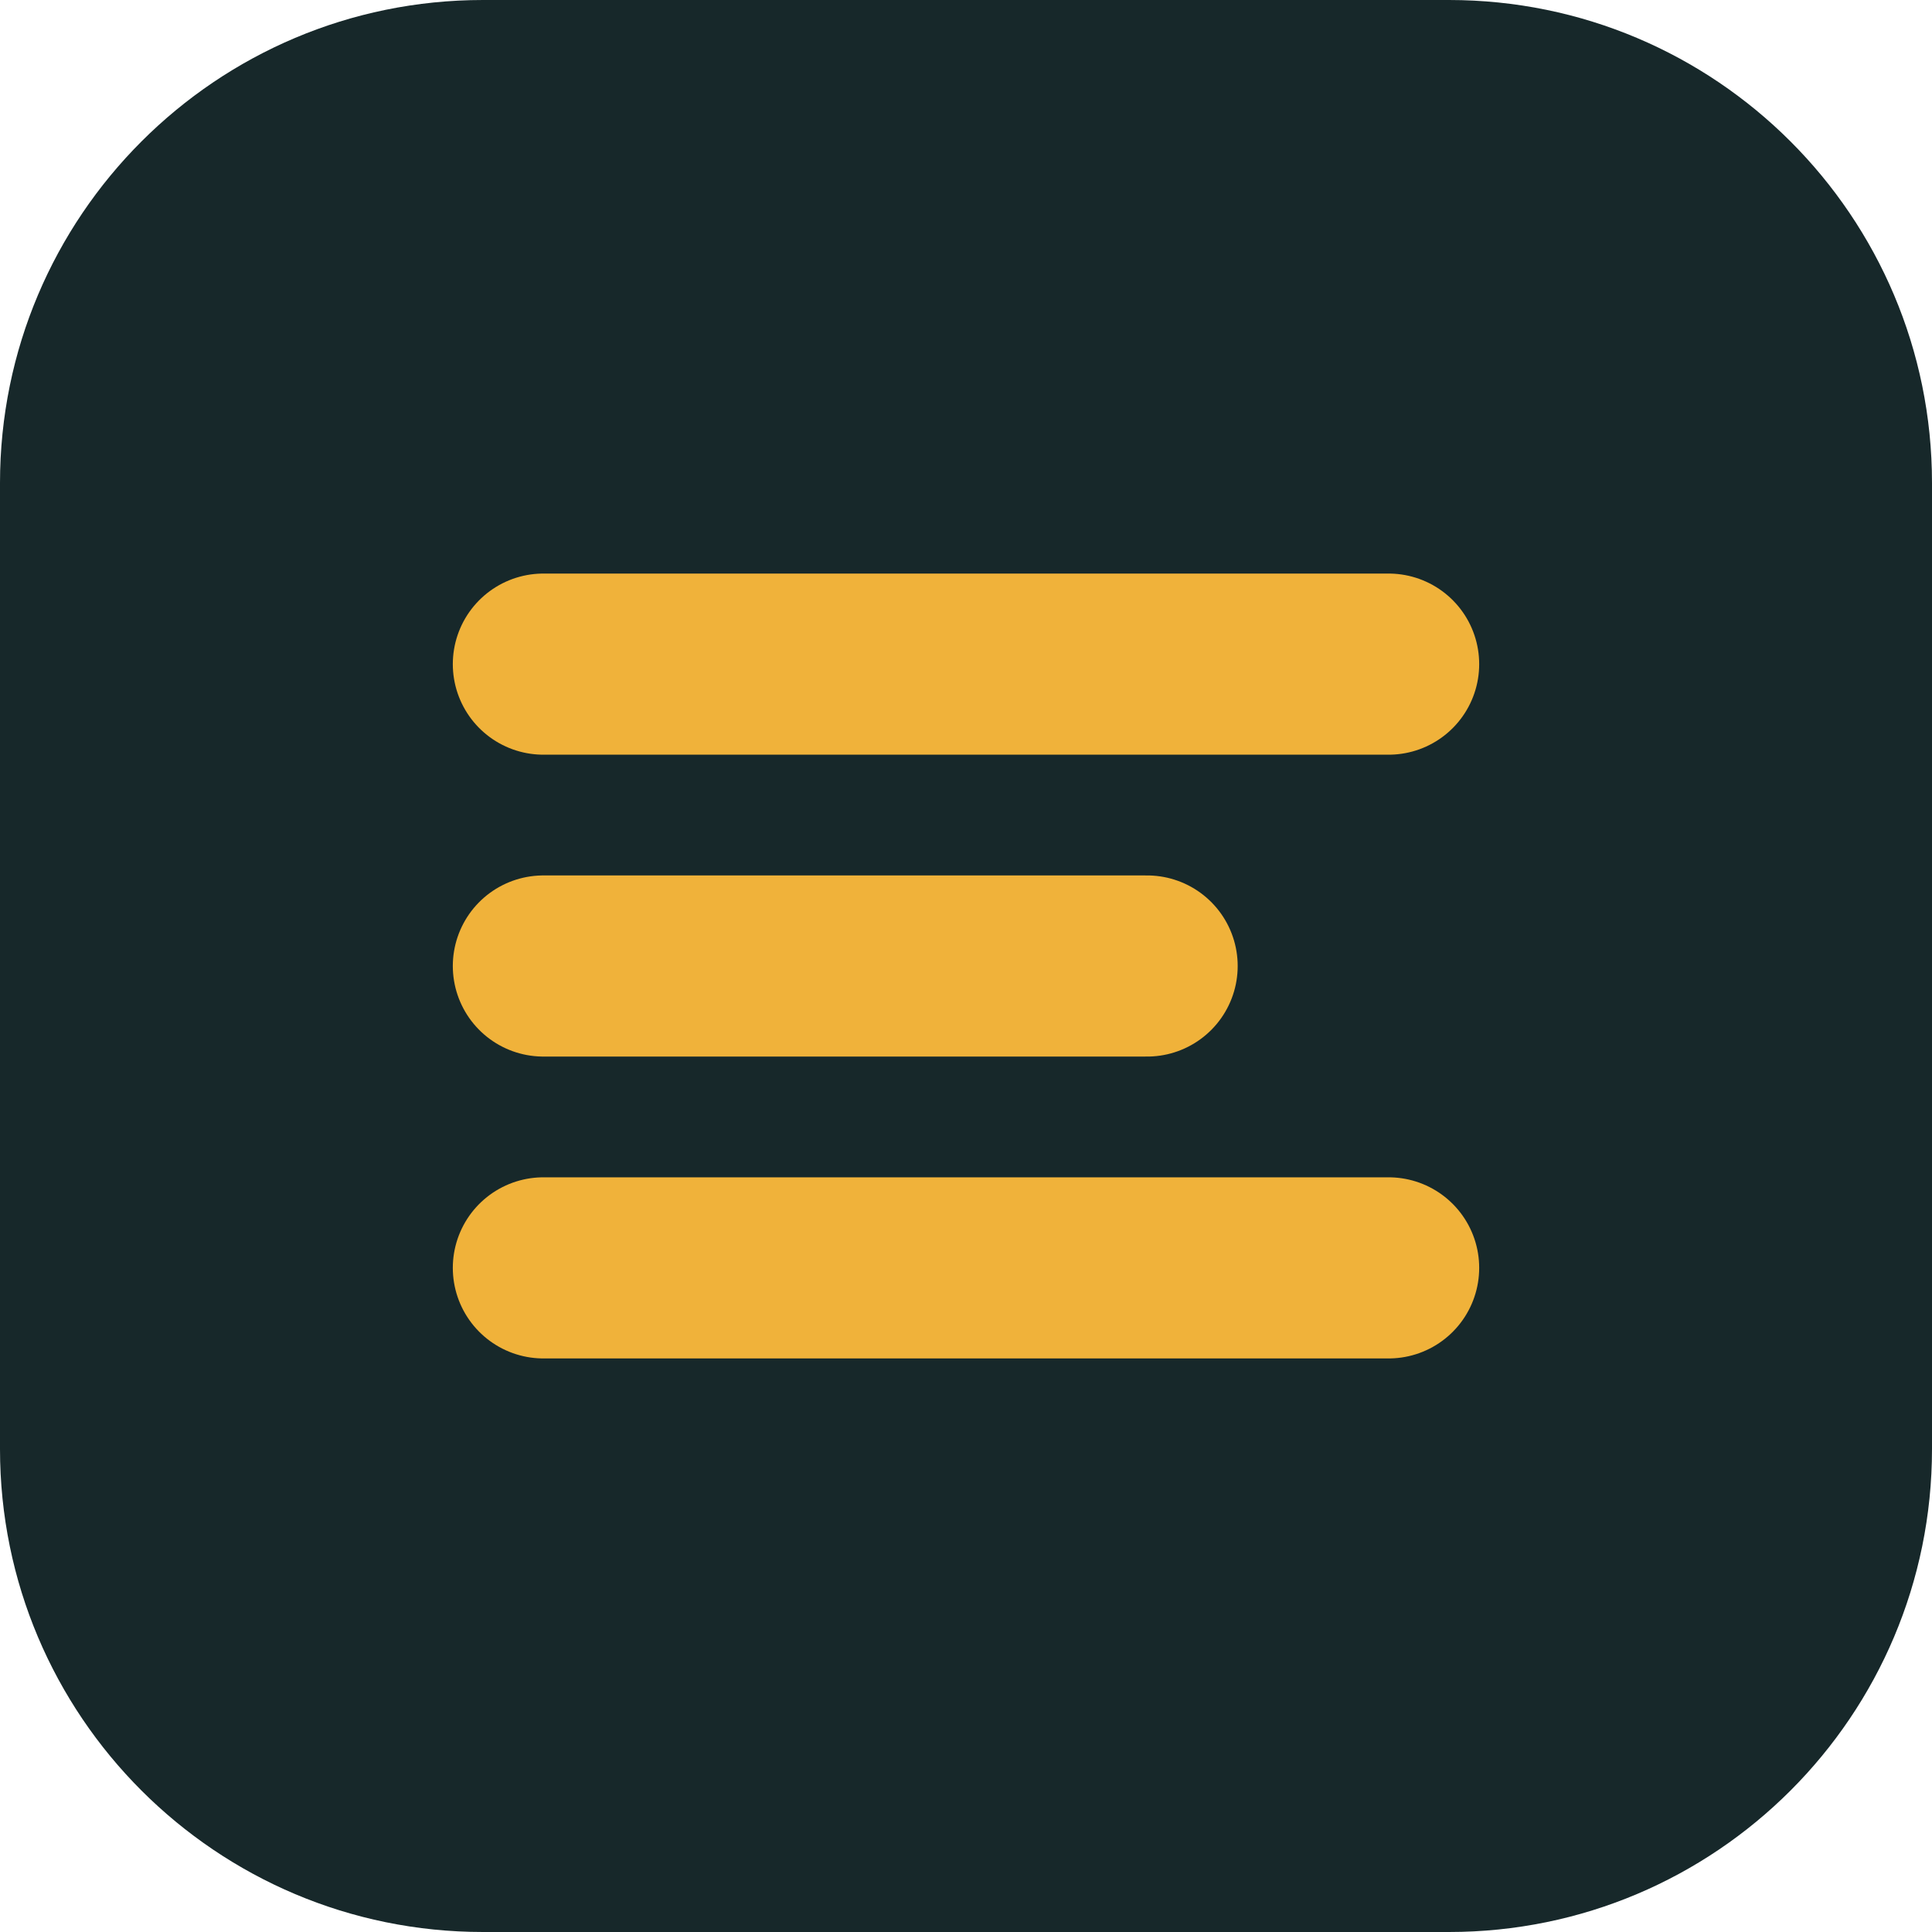
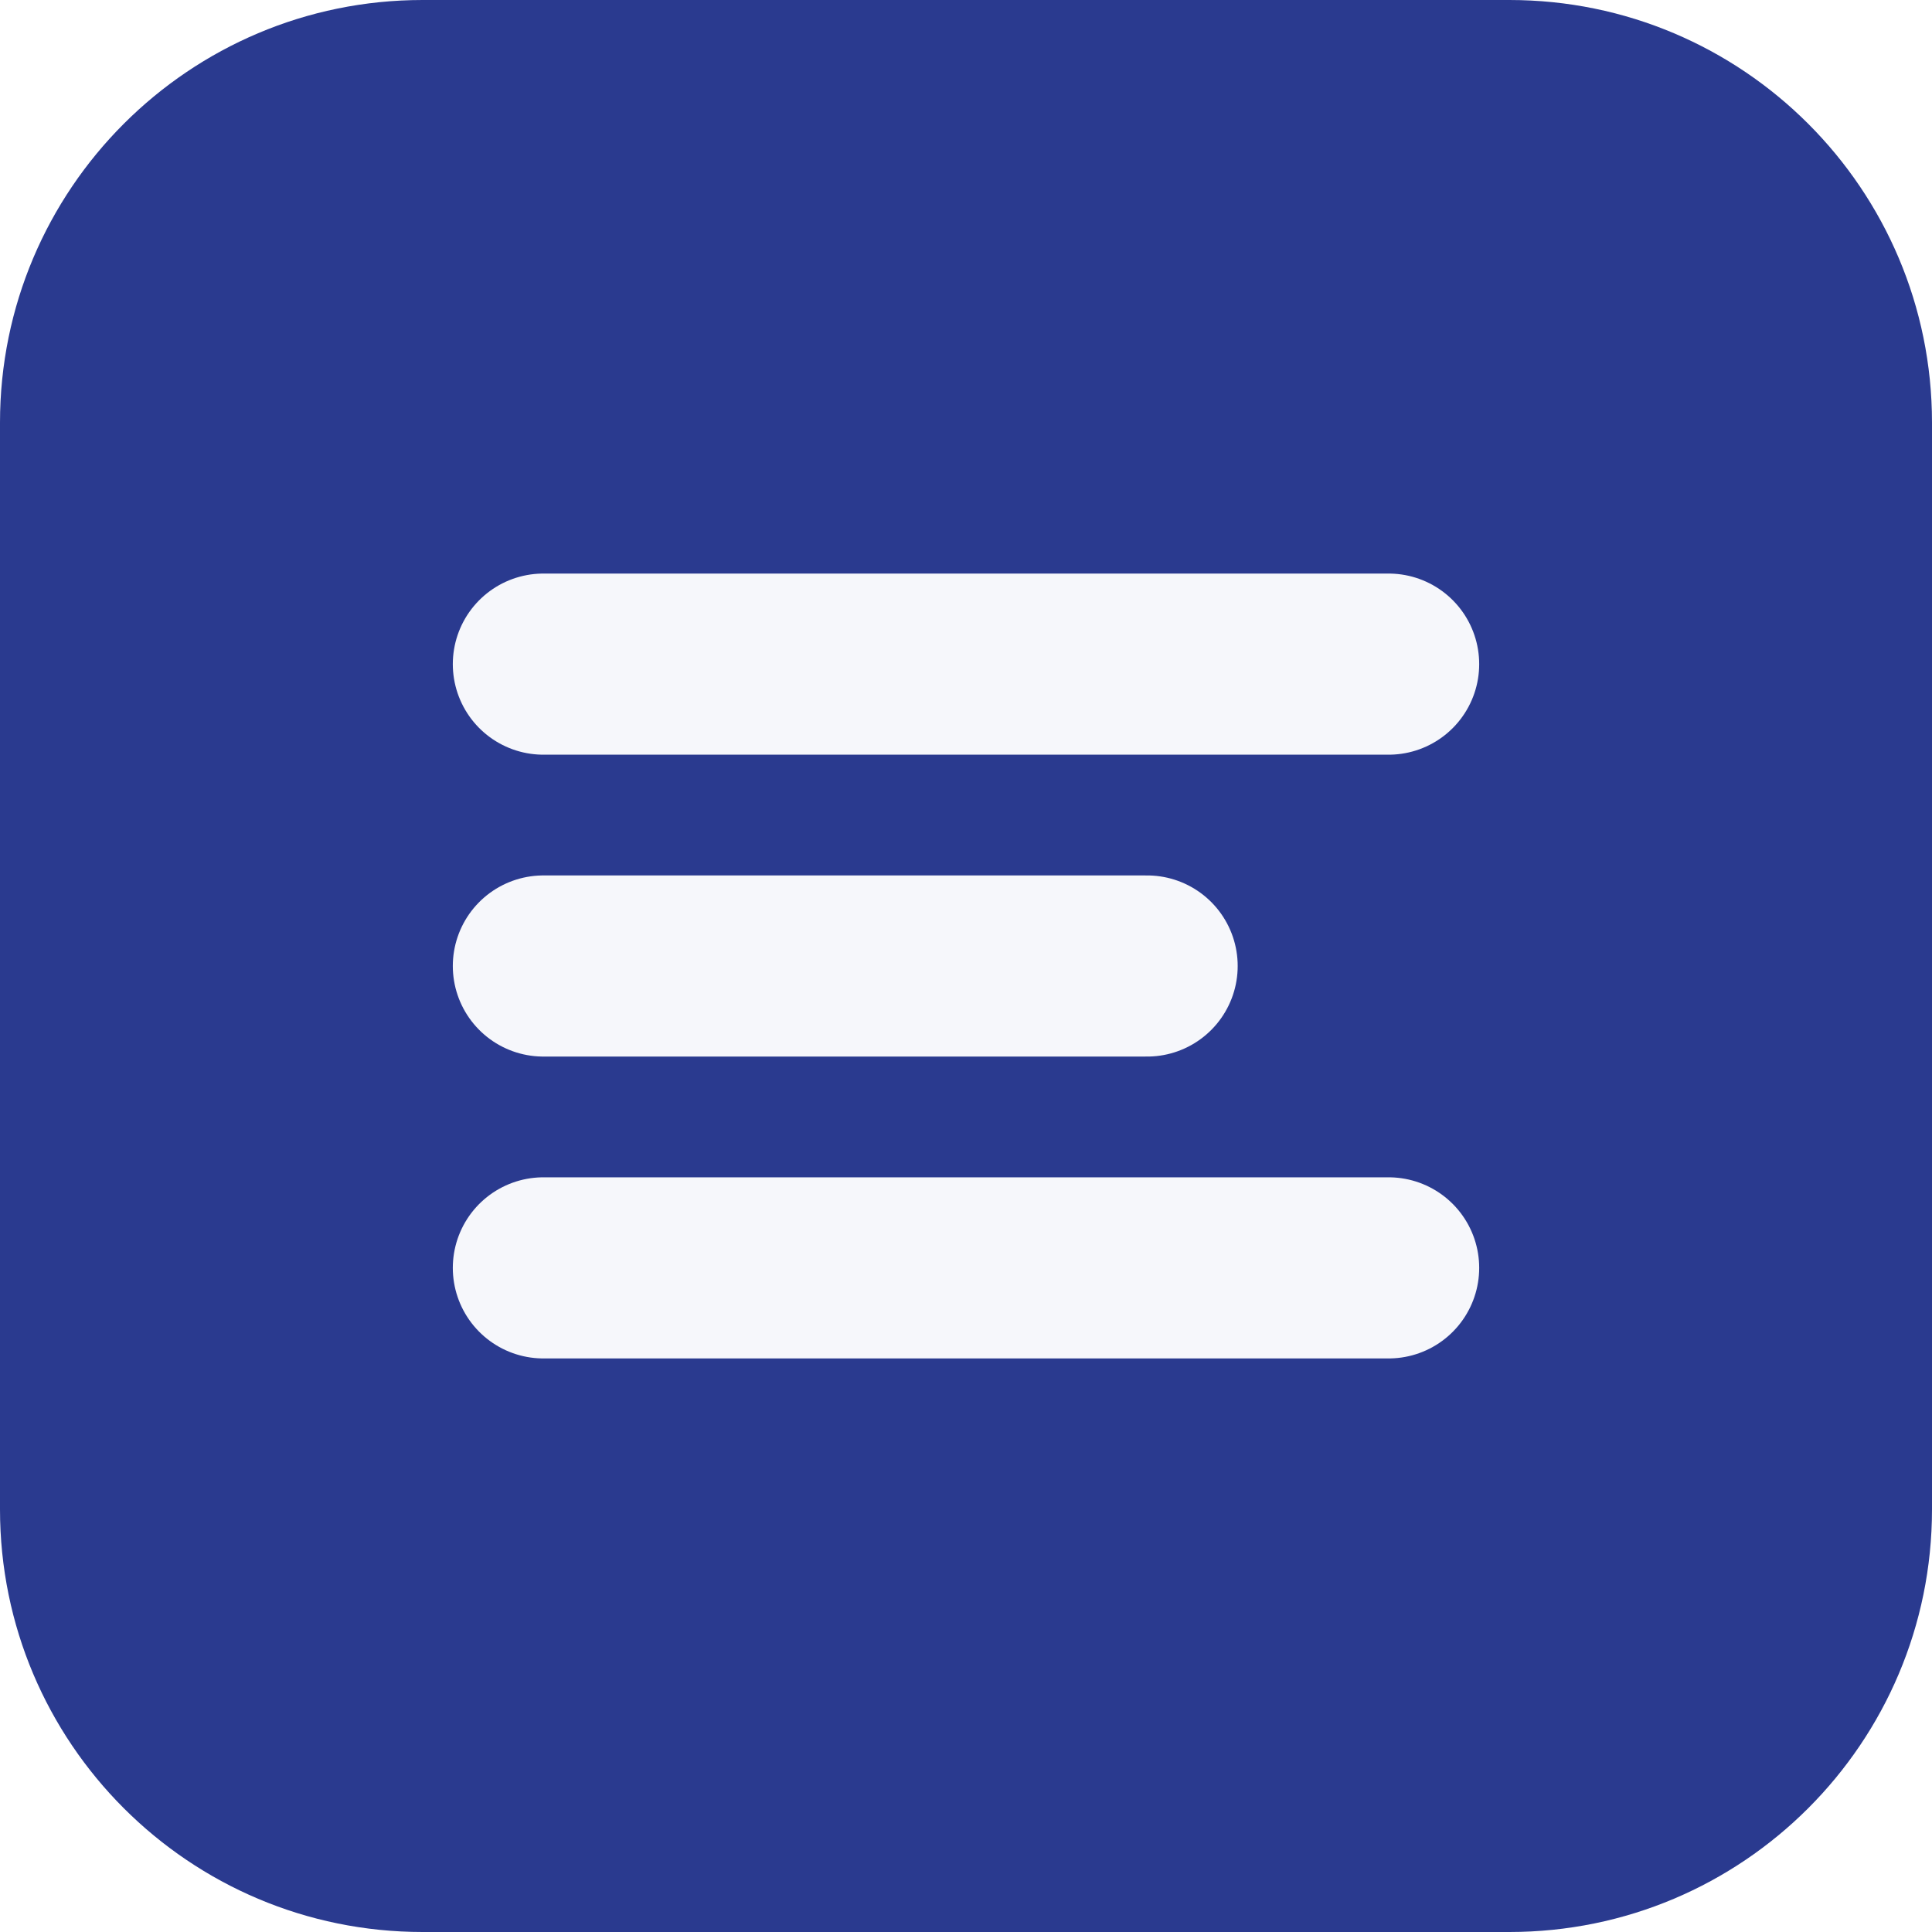
<svg xmlns="http://www.w3.org/2000/svg" viewBox="0 0 32 32">
-   <rect width="32" height="32" rx="8" fill="#17282A" />
-   <path d="M9 11h14M9 16h10M9 21h14" stroke="#F0B23A" stroke-width="3" stroke-linecap="round" />
+   <rect width="32" height="32" rx="7" fill="#2a3a8f" />
+   <path d="M9 11h14M9 16h10M9 21h14" stroke="#f6f7fb" stroke-width="3" stroke-linecap="round" />
</svg>
